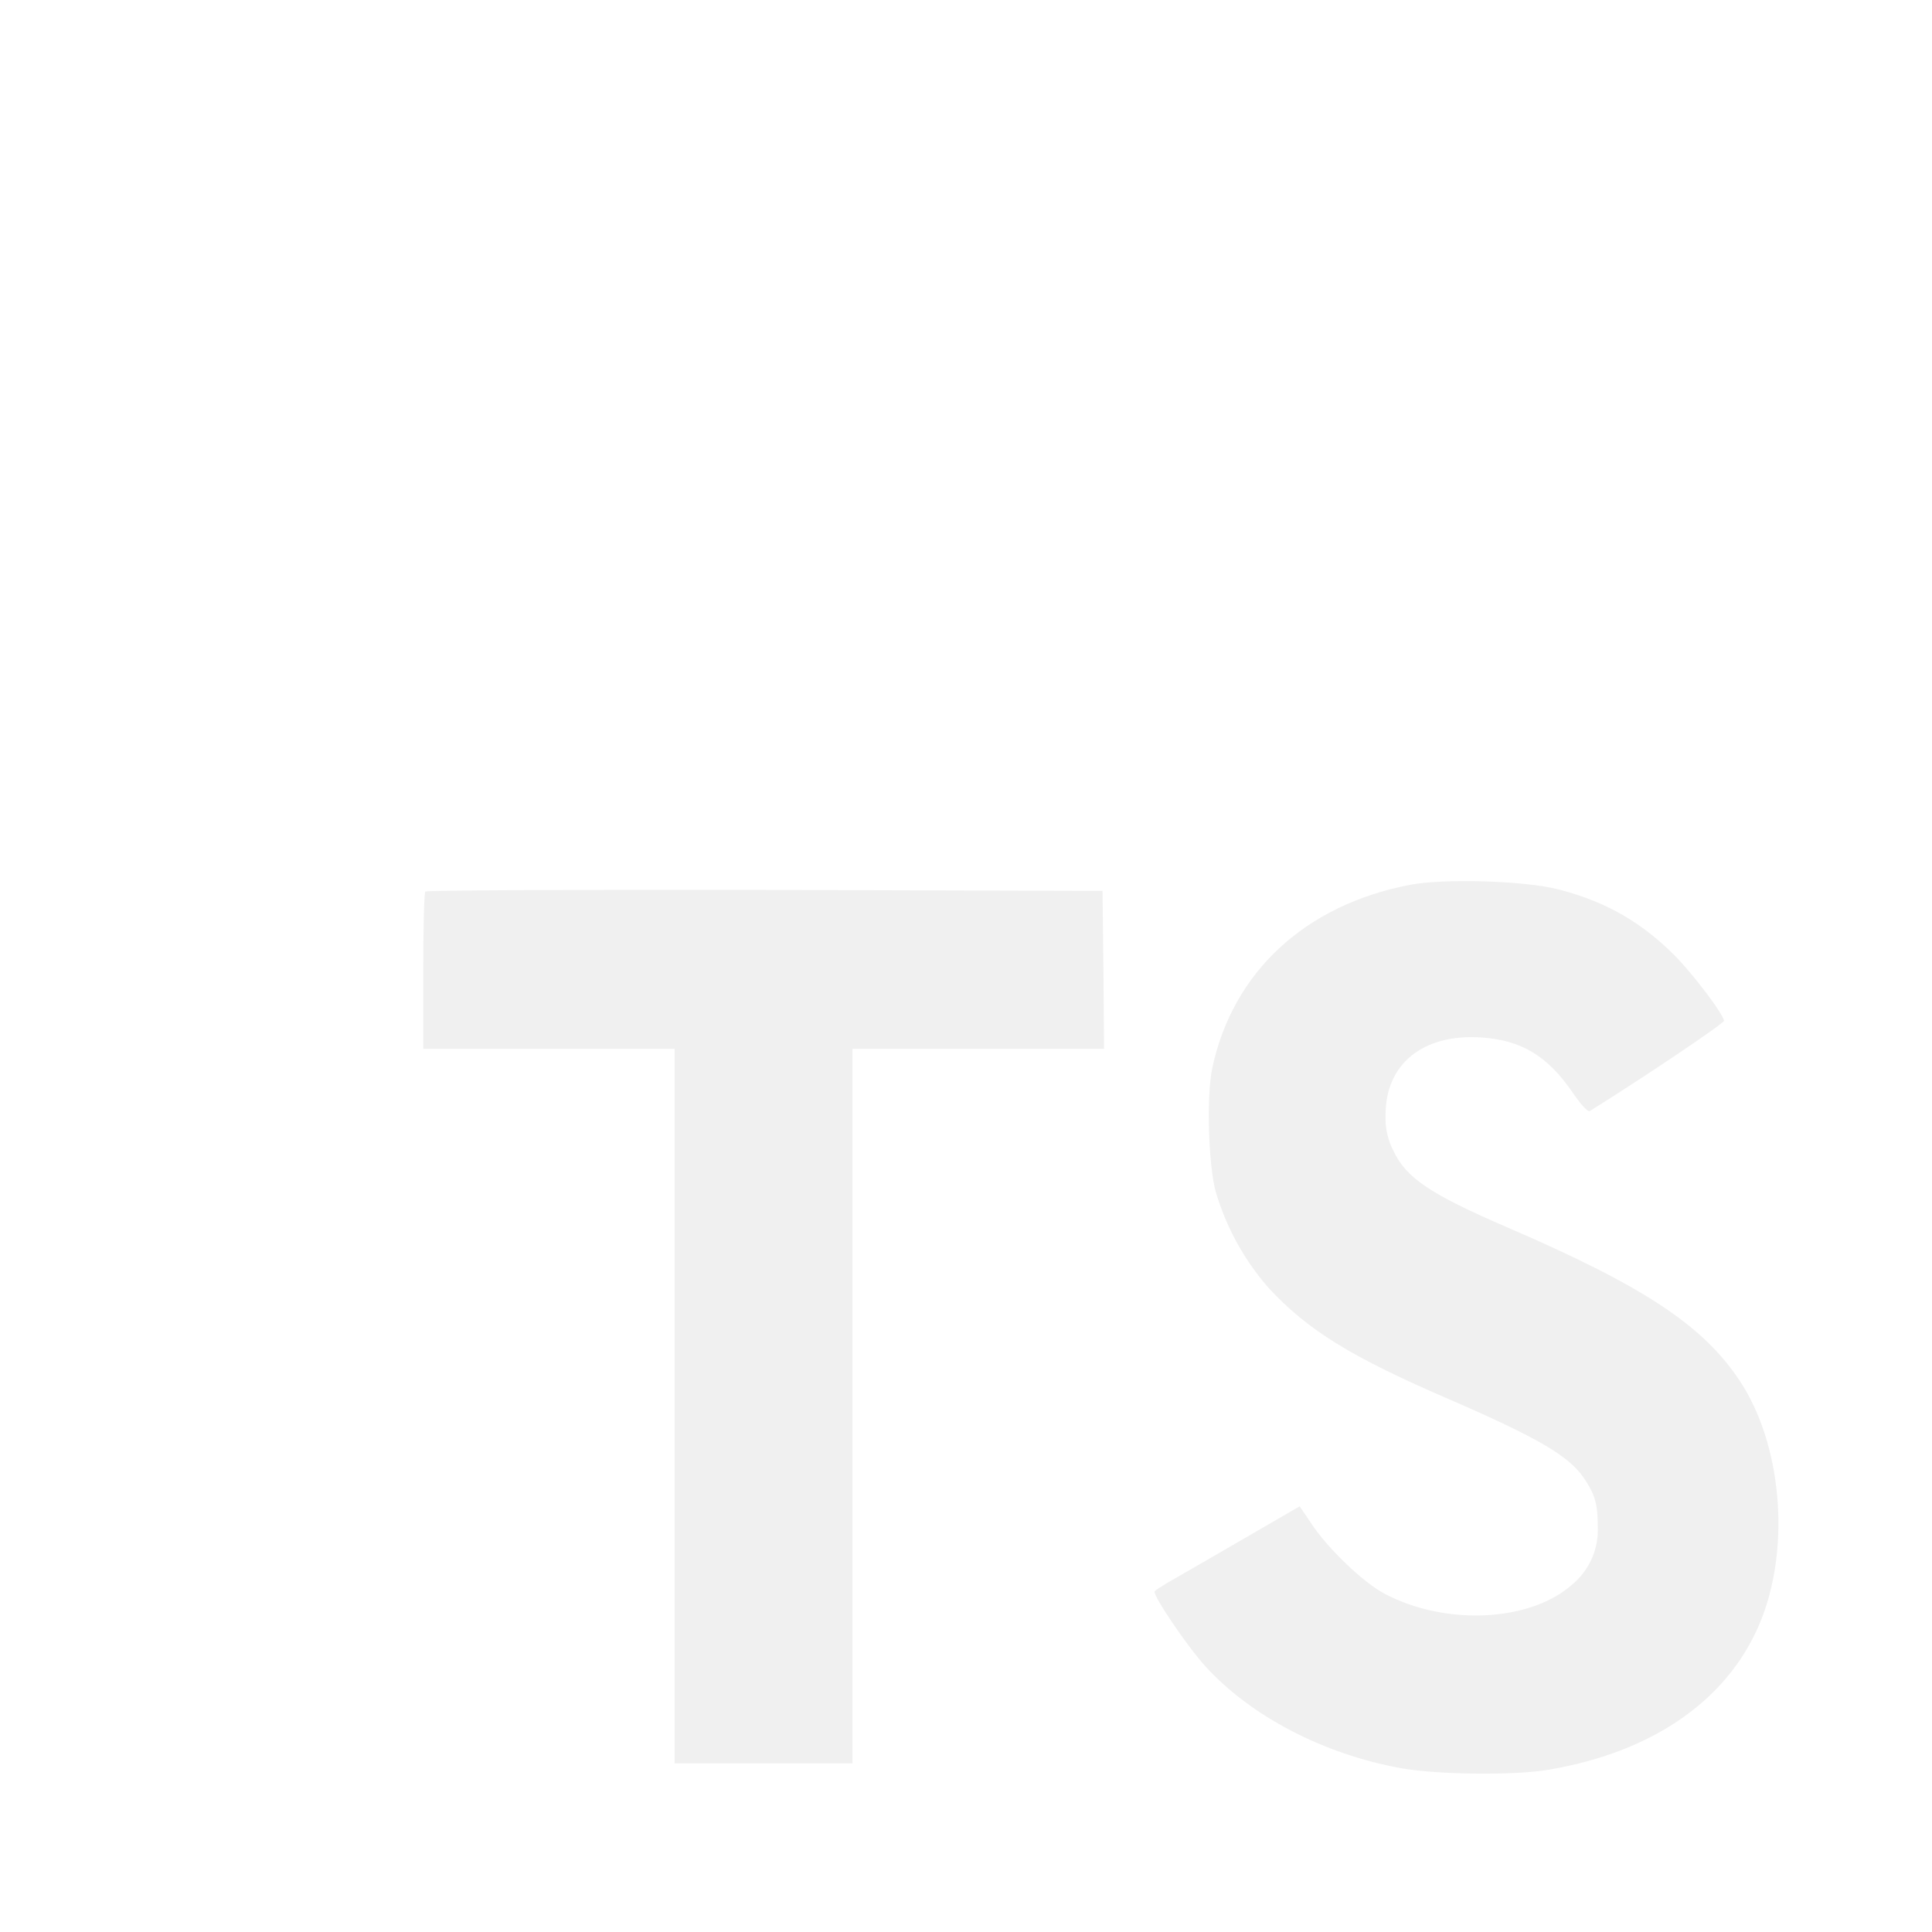
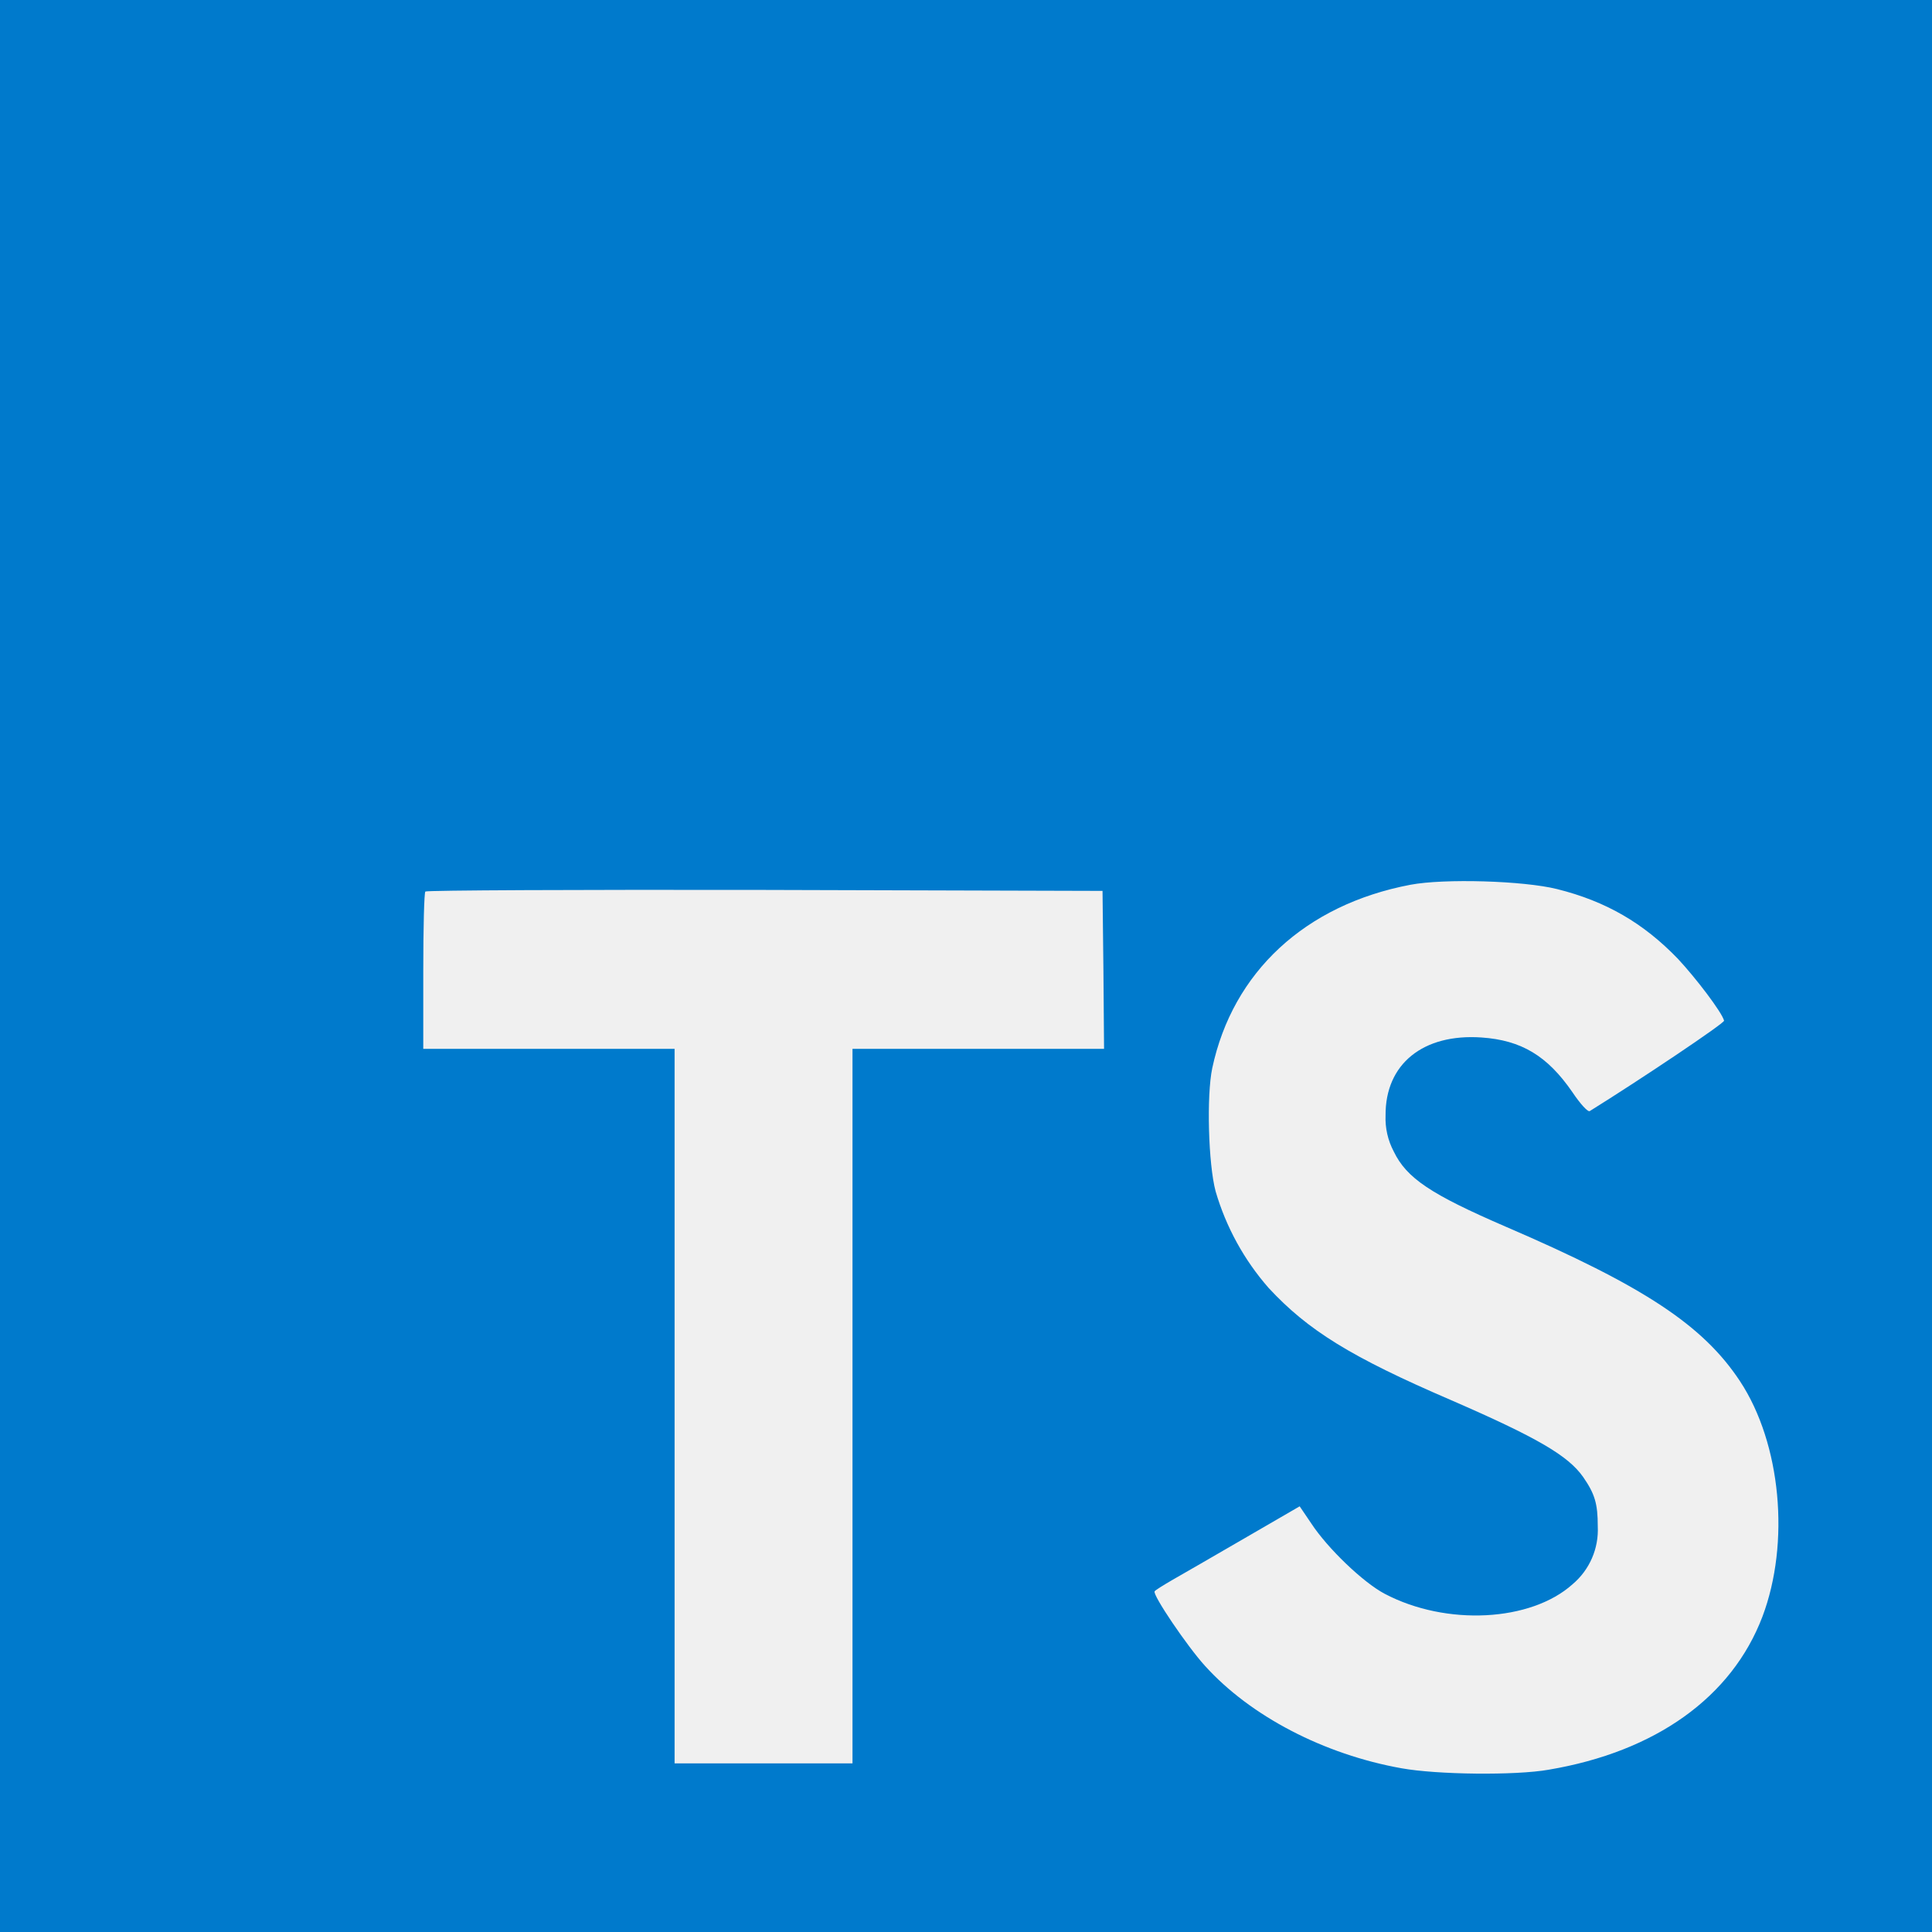
- <svg xmlns="http://www.w3.org/2000/svg" fill="#ffffff" width="800px" height="800px" viewBox="0 0 24 24" role="img">
+ <svg xmlns="http://www.w3.org/2000/svg" fill="#007acc" width="800px" height="800px" viewBox="0 0 24 24" role="img">
  <path d="M0 12v12h24V0H0zm19.341-.956c.61.152 1.074.423 1.501.865.221.236.549.666.575.77.008.03-1.036.73-1.668 1.123-.023.015-.115-.084-.217-.236-.31-.45-.633-.644-1.128-.678-.728-.05-1.196.331-1.192.967a.88.88 0 0 0 .102.45c.16.331.458.53 1.39.933 1.719.74 2.454 1.227 2.911 1.92.51.773.625 2.008.278 2.926-.38.998-1.325 1.676-2.655 1.9-.411.073-1.386.062-1.828-.018-.964-.172-1.878-.648-2.442-1.273-.221-.243-.652-.88-.625-.925.011-.016.11-.077.22-.141.108-.061.511-.294.892-.515l.69-.4.145.214c.202.308.643.731.91.872.766.404 1.817.347 2.335-.118a.883.883 0 0 0 .313-.72c0-.278-.035-.4-.18-.61-.186-.266-.567-.49-1.649-.96-1.238-.533-1.771-.864-2.259-1.39a3.165 3.165 0 0 1-.659-1.2c-.091-.339-.114-1.189-.042-1.531.255-1.197 1.158-2.03 2.461-2.278.423-.08 1.406-.05 1.821.053zm-5.634 1.002l.008.983H10.59v8.876H8.38v-8.876H5.258v-.964c0-.534.011-.98.026-.99.012-.016 1.913-.024 4.217-.02l4.195.012z" />
</svg>
